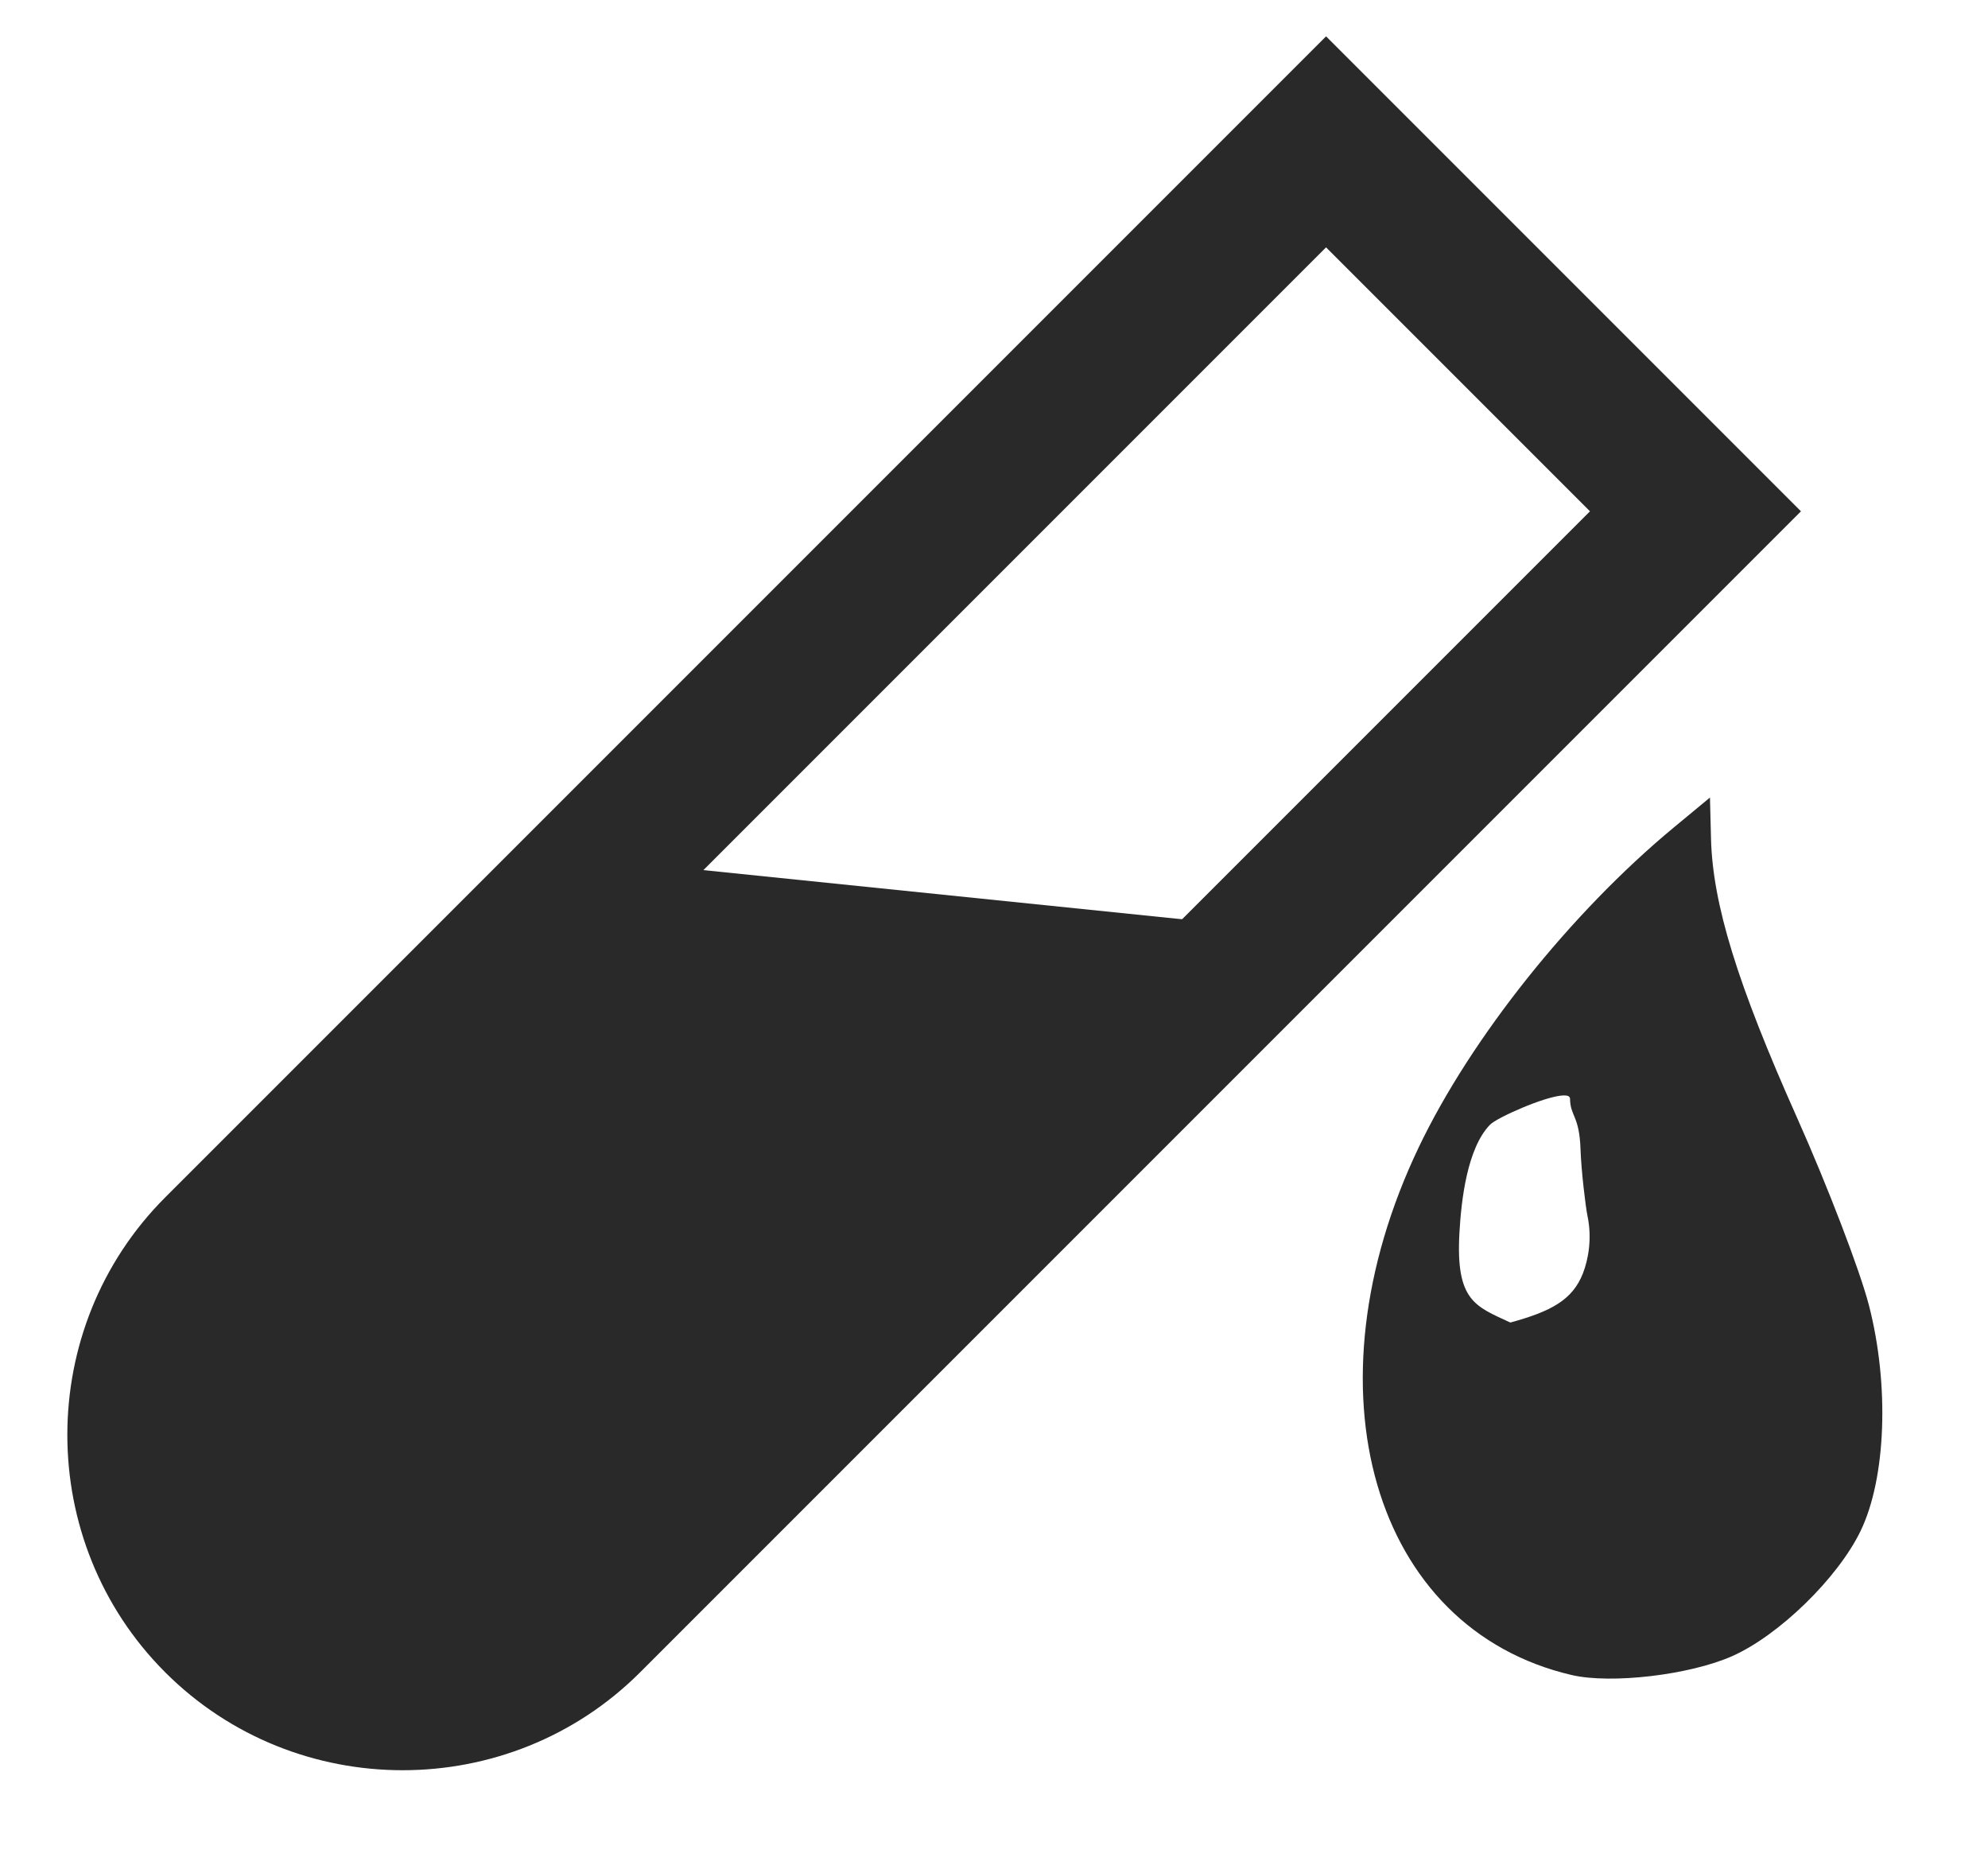
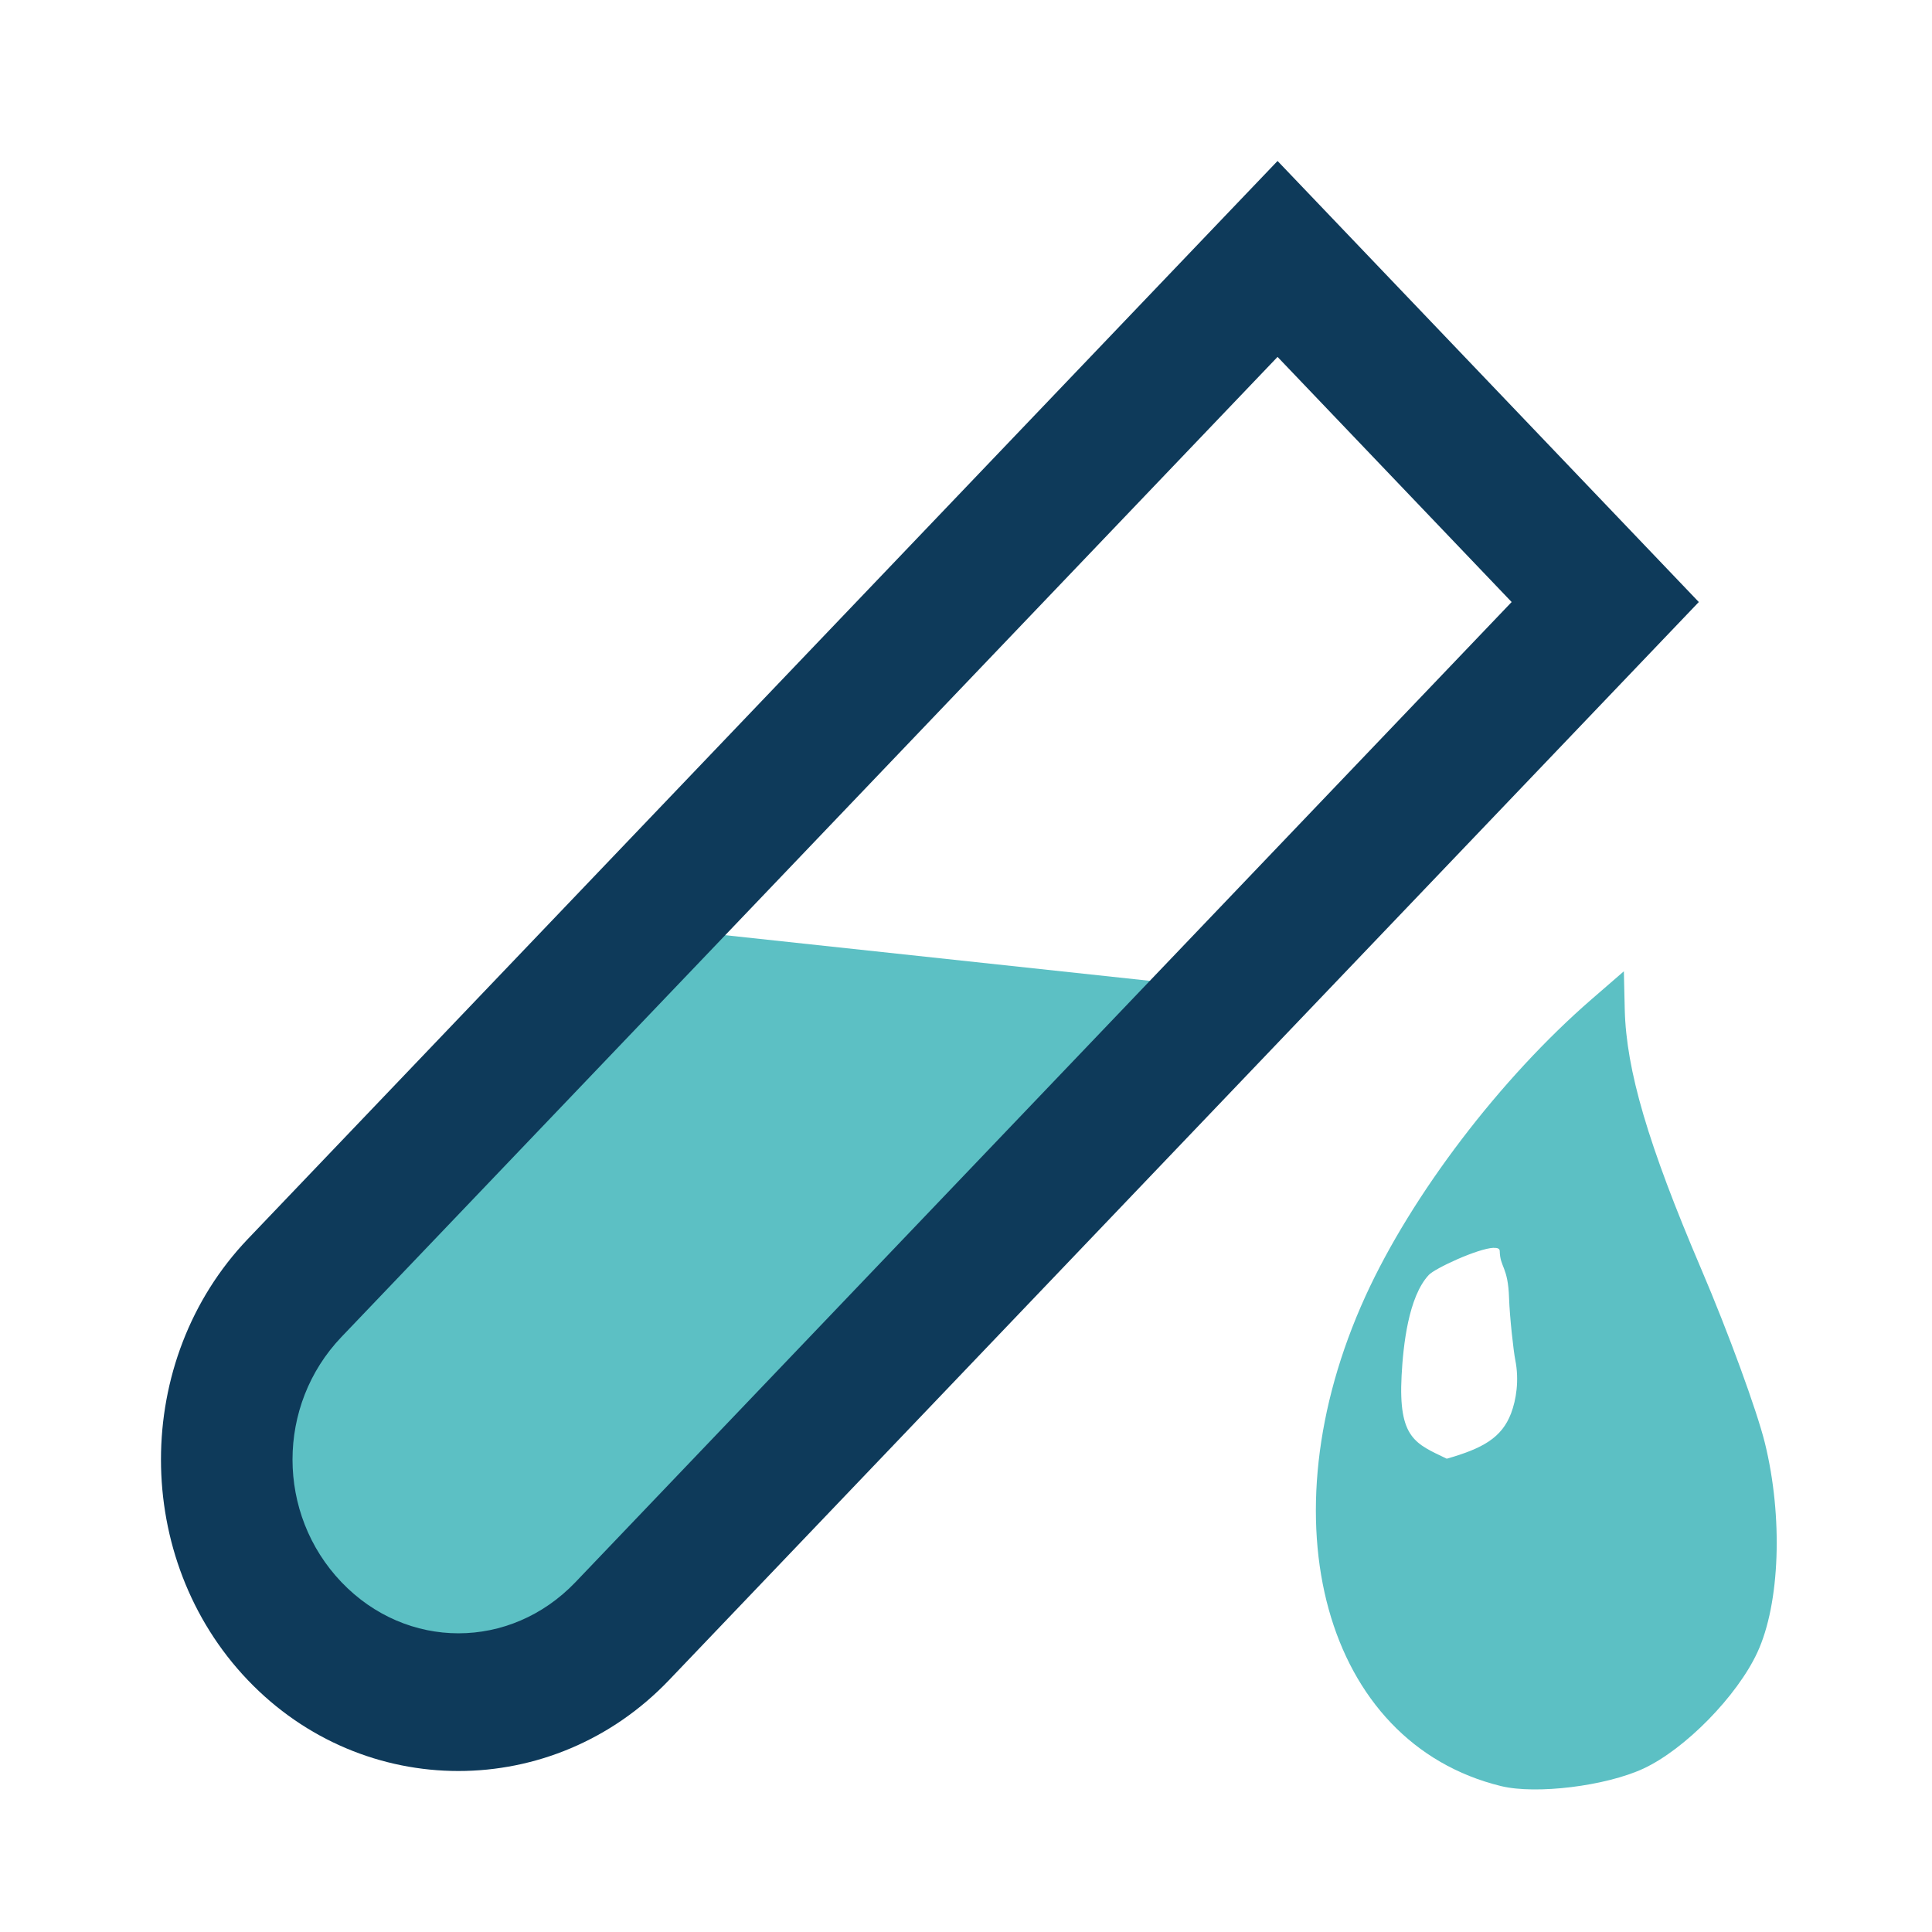
- <svg xmlns="http://www.w3.org/2000/svg" width="512" height="481.103" id="svg2" version="1.1">
-   <defs id="defs4" />
+ <svg xmlns="http://www.w3.org/2000/svg" width="24" height="24" id="svg2" version="1.1">
  <g id="layer1" transform="translate(-379.9048,129.8836)">
-     <path style="fill:#292929;fill-opacity:1" d="m 820.299,75.486 -9.306,7.704 c -26.529,21.96 -52.268,54.232 -65.714,82.392 -29.736,62.277 -11.872,123.894 39.388,135.862 10.158,2.372 30.407,-0.009 41.341,-4.856 12.072,-5.353 27.214,-20.109 33.08,-32.236 6.562,-13.566 7.456,-37.523 2.167,-58.054 -2.305,-8.946 -10.642,-30.709 -18.528,-48.364 -15.395,-34.466 -21.74,-55.045 -22.161,-71.877 L 820.299,75.486 Z M 782.509,152.195 c 1.076,-0.041 1.735,0.206 1.748,0.854 0.093,4.65 2.409,4.254 2.707,13.088 0.18,5.337 1.285,14.671 1.8,17.142 1.18,5.671 0.254,11.065 -1.211,14.812 -2.7,6.79 -8.211,9.736 -18.664,12.585 -9.019,-4.182 -14.094,-5.542 -13.117,-23.08 0.464,-8.331 1.973,-21.807 7.894,-27.873 1.687,-1.766 14.181,-7.349 18.844,-7.526 z" id="path4178" />
-     <path style="opacity:1;fill:#292929;fill-opacity:1;stroke:none;stroke-width:3;stroke-linecap:butt;stroke-linejoin:miter;stroke-miterlimit:4;stroke-dasharray:none;stroke-dashoffset:0;stroke-opacity:1" d="M 553.718,93.422 448.879,195.079 c -22.853,22.853 -22.853,59.905 0,82.758 22.853,22.853 59.905,22.853 82.758,2e-5 l 163.651,-169.881 z" id="path4174" />
-     <path id="path4176" d="m 721.428,-120.525 -13.584,13.584 -285.388,285.388 c -33.612,33.613 -33.612,88.693 0,122.306 33.613,33.612 88.693,33.612 122.306,-3e-5 L 843.734,1.781 721.428,-120.525 Z m 0,54.336 L 789.398,1.781 517.594,273.585 c -18.931,18.93 -49.039,18.93 -67.97,-10e-6 -18.93,-18.93 -18.93,-49.039 0,-67.97 L 721.428,-66.189 Z" style="color:#000000;font-style:normal;font-variant:normal;font-weight:normal;font-stretch:normal;font-size:medium;line-height:normal;font-family:sans-serif;text-indent:0;text-align:start;text-decoration:none;text-decoration-line:none;text-decoration-style:solid;text-decoration-color:#000000;letter-spacing:normal;word-spacing:normal;text-transform:none;direction:ltr;block-progression:tb;writing-mode:lr-tb;baseline-shift:baseline;text-anchor:start;white-space:normal;clip-rule:nonzero;display:inline;overflow:visible;visibility:visible;opacity:1;isolation:auto;mix-blend-mode:normal;color-interpolation:sRGB;color-interpolation-filters:linearRGB;solid-color:#000000;solid-opacity:1;fill:#292929;fill-opacity:1;fill-rule:nonzero;stroke:none;stroke-width:30;stroke-linecap:butt;stroke-linejoin:miter;stroke-miterlimit:4;stroke-dasharray:none;stroke-dashoffset:0;stroke-opacity:1;color-rendering:auto;image-rendering:auto;shape-rendering:auto;text-rendering:auto;enable-background:accumulate" />
+     <path style="fill:#5cc0c4;fill-opacity:1;stroke-width:0.044" d="m 400.077,-117.818 -0.398,0.345 c -1.135,0.984 -2.236,2.429 -2.812,3.691 -1.272,2.79 -0.508,5.55 1.685,6.086 0.435,0.106 1.301,-4.1e-4 1.769,-0.218 0.516,-0.24 1.164,-0.901 1.415,-1.444 0.281,-0.608 0.319,-1.681 0.093,-2.6 -0.099,-0.401 -0.455,-1.376 -0.793,-2.166 -0.659,-1.544 -0.93,-2.466 -0.948,-3.22 z m -1.617,3.436 c 0.046,-0.002 0.074,0.009 0.075,0.038 0.004,0.208 0.103,0.191 0.116,0.586 0.008,0.239 0.055,0.657 0.077,0.768 0.051,0.254 0.011,0.496 -0.052,0.663 -0.116,0.304 -0.351,0.436 -0.799,0.564 -0.386,-0.187 -0.603,-0.248 -0.561,-1.034 0.02,-0.373 0.084,-0.977 0.338,-1.249 0.072,-0.079 0.607,-0.329 0.806,-0.337 z" id="path4178" />
+     <path style="opacity:1;fill:#5cc0c4;fill-opacity:1;stroke:none;stroke-width:0.131;stroke-linecap:butt;stroke-linejoin:miter;stroke-miterlimit:4;stroke-dasharray:none;stroke-dashoffset:0;stroke-opacity:1" d="m 388.6,-118.3 -4.486,4.554 c -0.978,1.024 -0.978,2.683 0,3.707 0.978,1.024 2.563,1.024 3.541,0 l 7.002,-7.61 z" id="path4174" />
+     <path id="path4176" d="m 395.775,-127.884 -0.581,0.608 -12.211,12.784 c -1.438,1.506 -1.438,3.973 0,5.479 1.438,1.506 3.795,1.506 5.233,0 l 12.792,-13.392 z m 0,2.434 2.908,3.045 -11.629,12.175 c -0.81,0.848 -2.098,0.848 -2.908,0 -0.81,-0.848 -0.81,-2.197 0,-3.045 z" style="color:#000000;font-style:normal;font-variant:normal;font-weight:normal;font-stretch:normal;font-size:medium;line-height:normal;font-family:sans-serif;text-indent:0;text-align:start;text-decoration:none;text-decoration-line:none;text-decoration-style:solid;text-decoration-color:#000000;letter-spacing:normal;word-spacing:normal;text-transform:none;writing-mode:lr-tb;direction:ltr;baseline-shift:baseline;text-anchor:start;white-space:normal;clip-rule:nonzero;display:inline;overflow:visible;visibility:visible;opacity:1;isolation:auto;mix-blend-mode:normal;color-interpolation:sRGB;color-interpolation-filters:linearRGB;solid-color:#000000;solid-opacity:1;fill:#0e3a5a;fill-opacity:1;fill-rule:nonzero;stroke:none;stroke-width:1.313;stroke-linecap:butt;stroke-linejoin:miter;stroke-miterlimit:4;stroke-dasharray:none;stroke-dashoffset:0;stroke-opacity:1;color-rendering:auto;image-rendering:auto;shape-rendering:auto;text-rendering:auto;enable-background:accumulate" />
  </g>
</svg>
